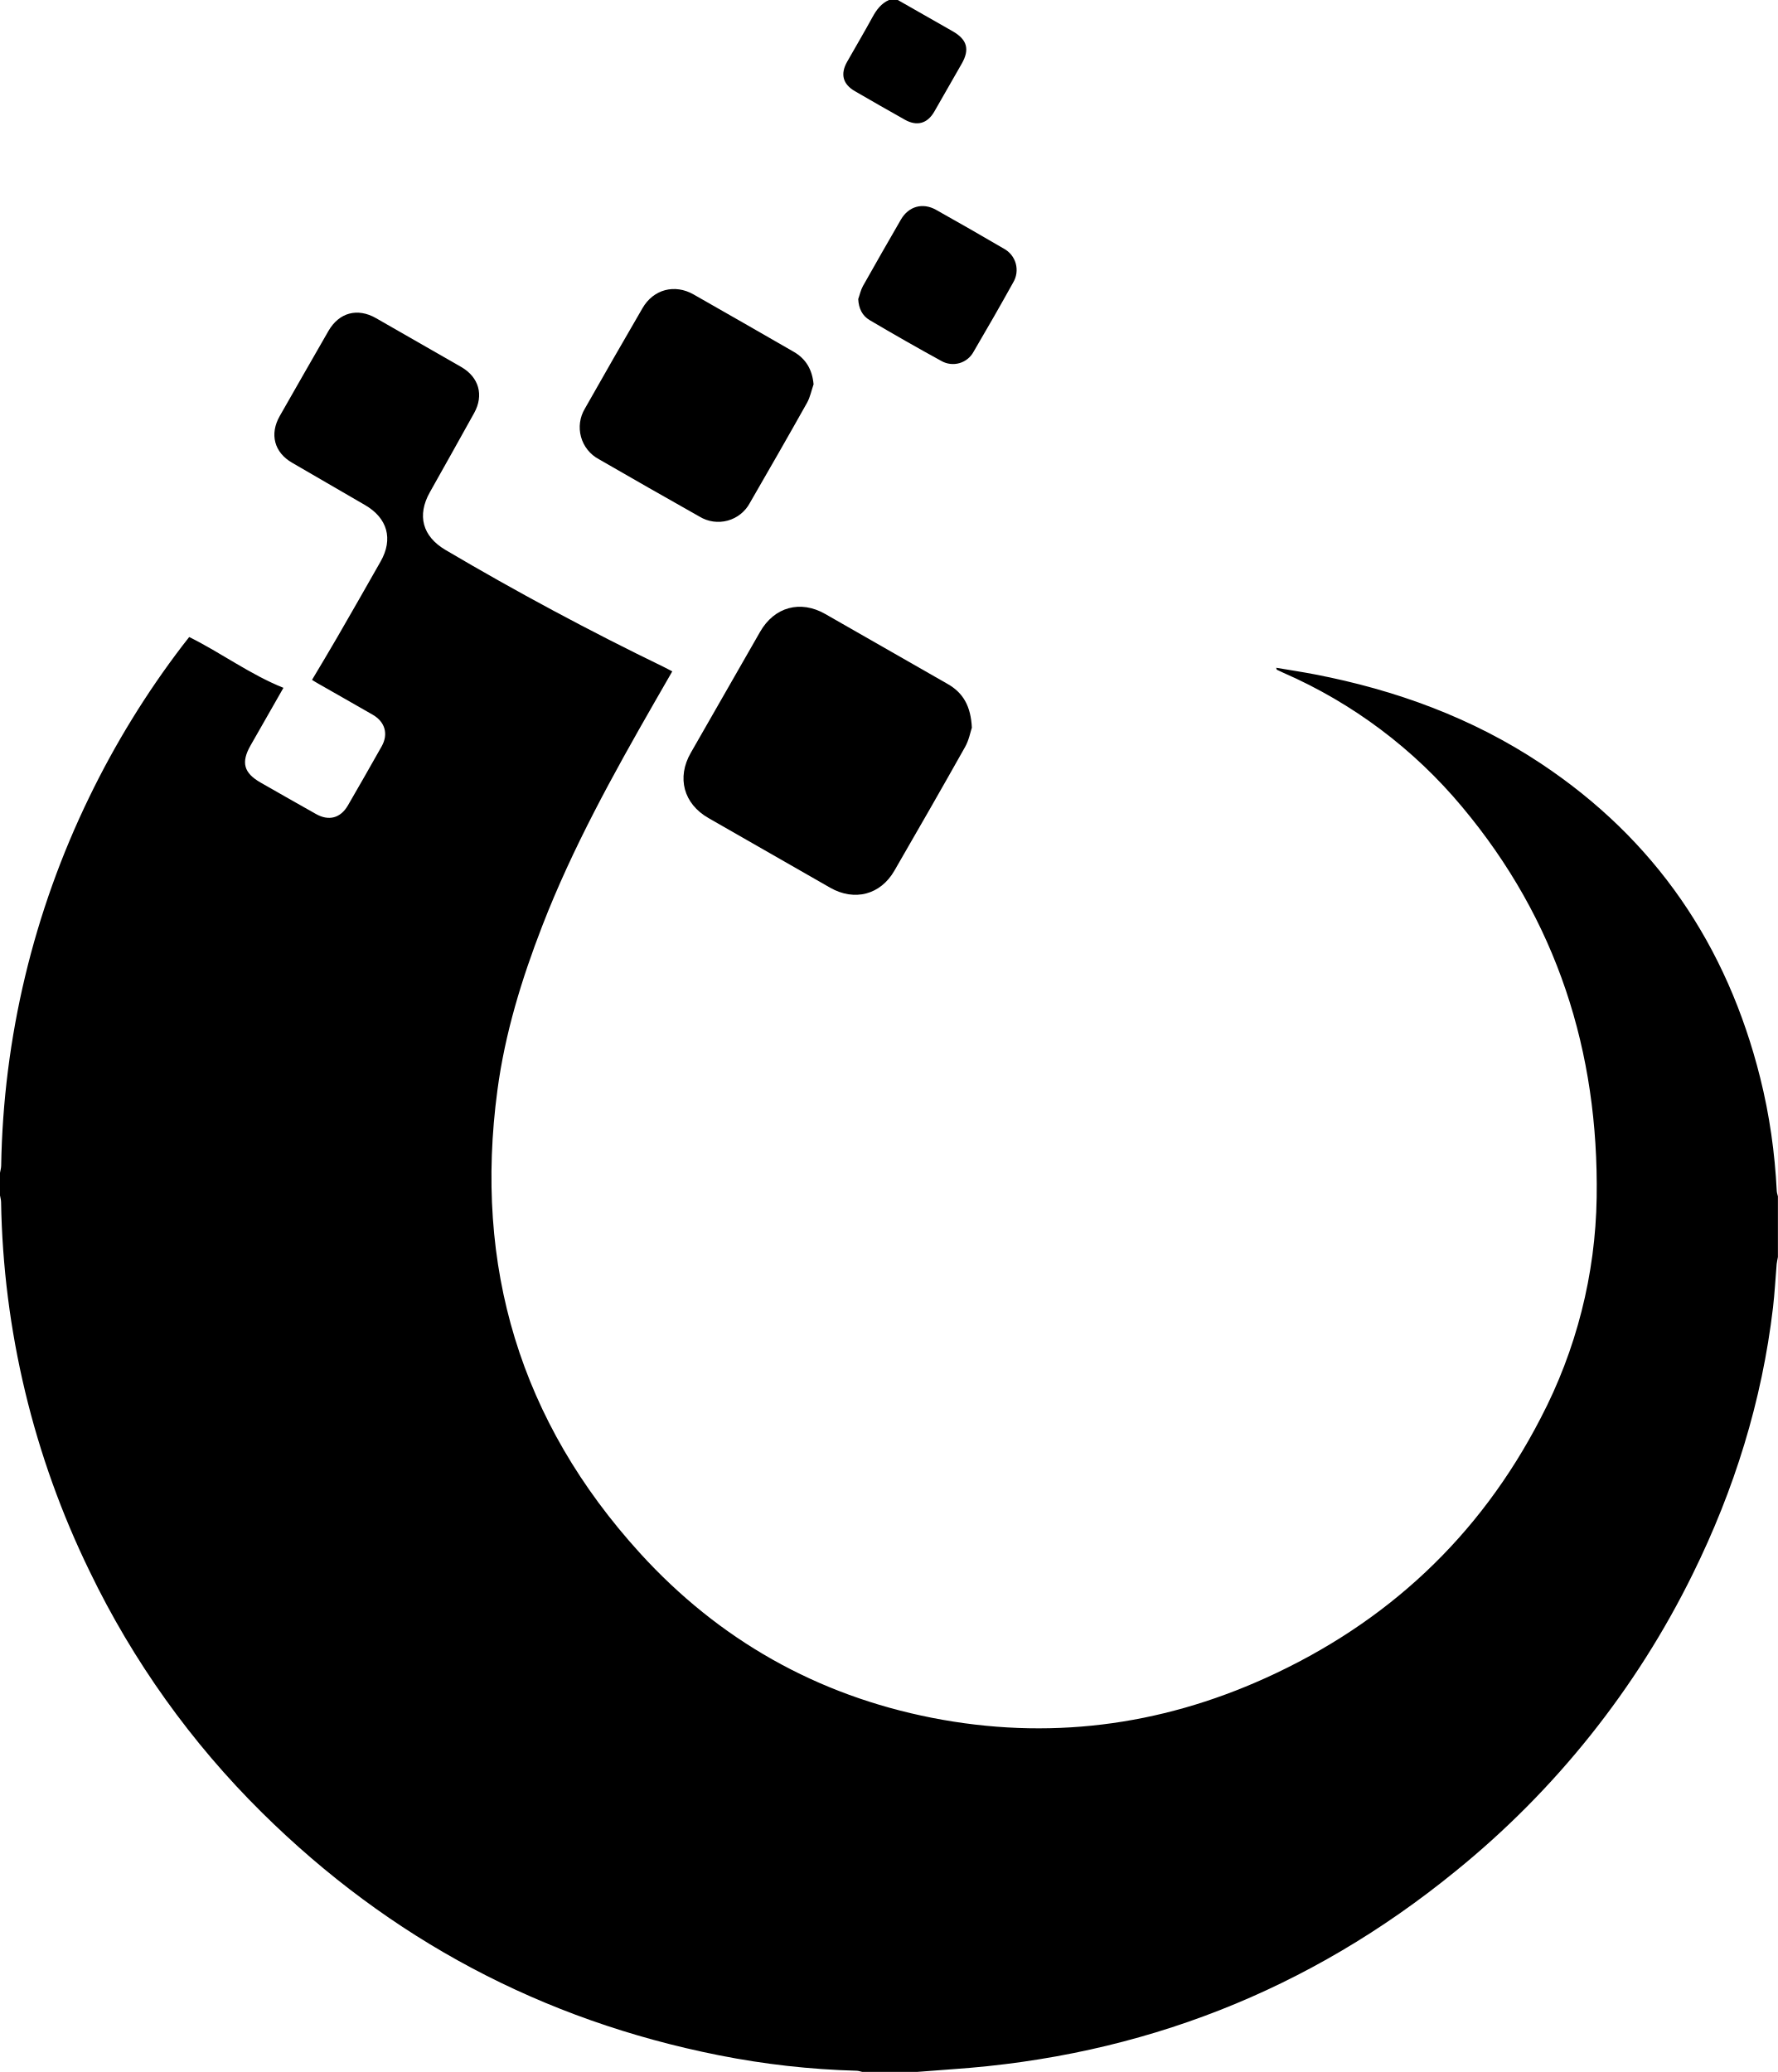
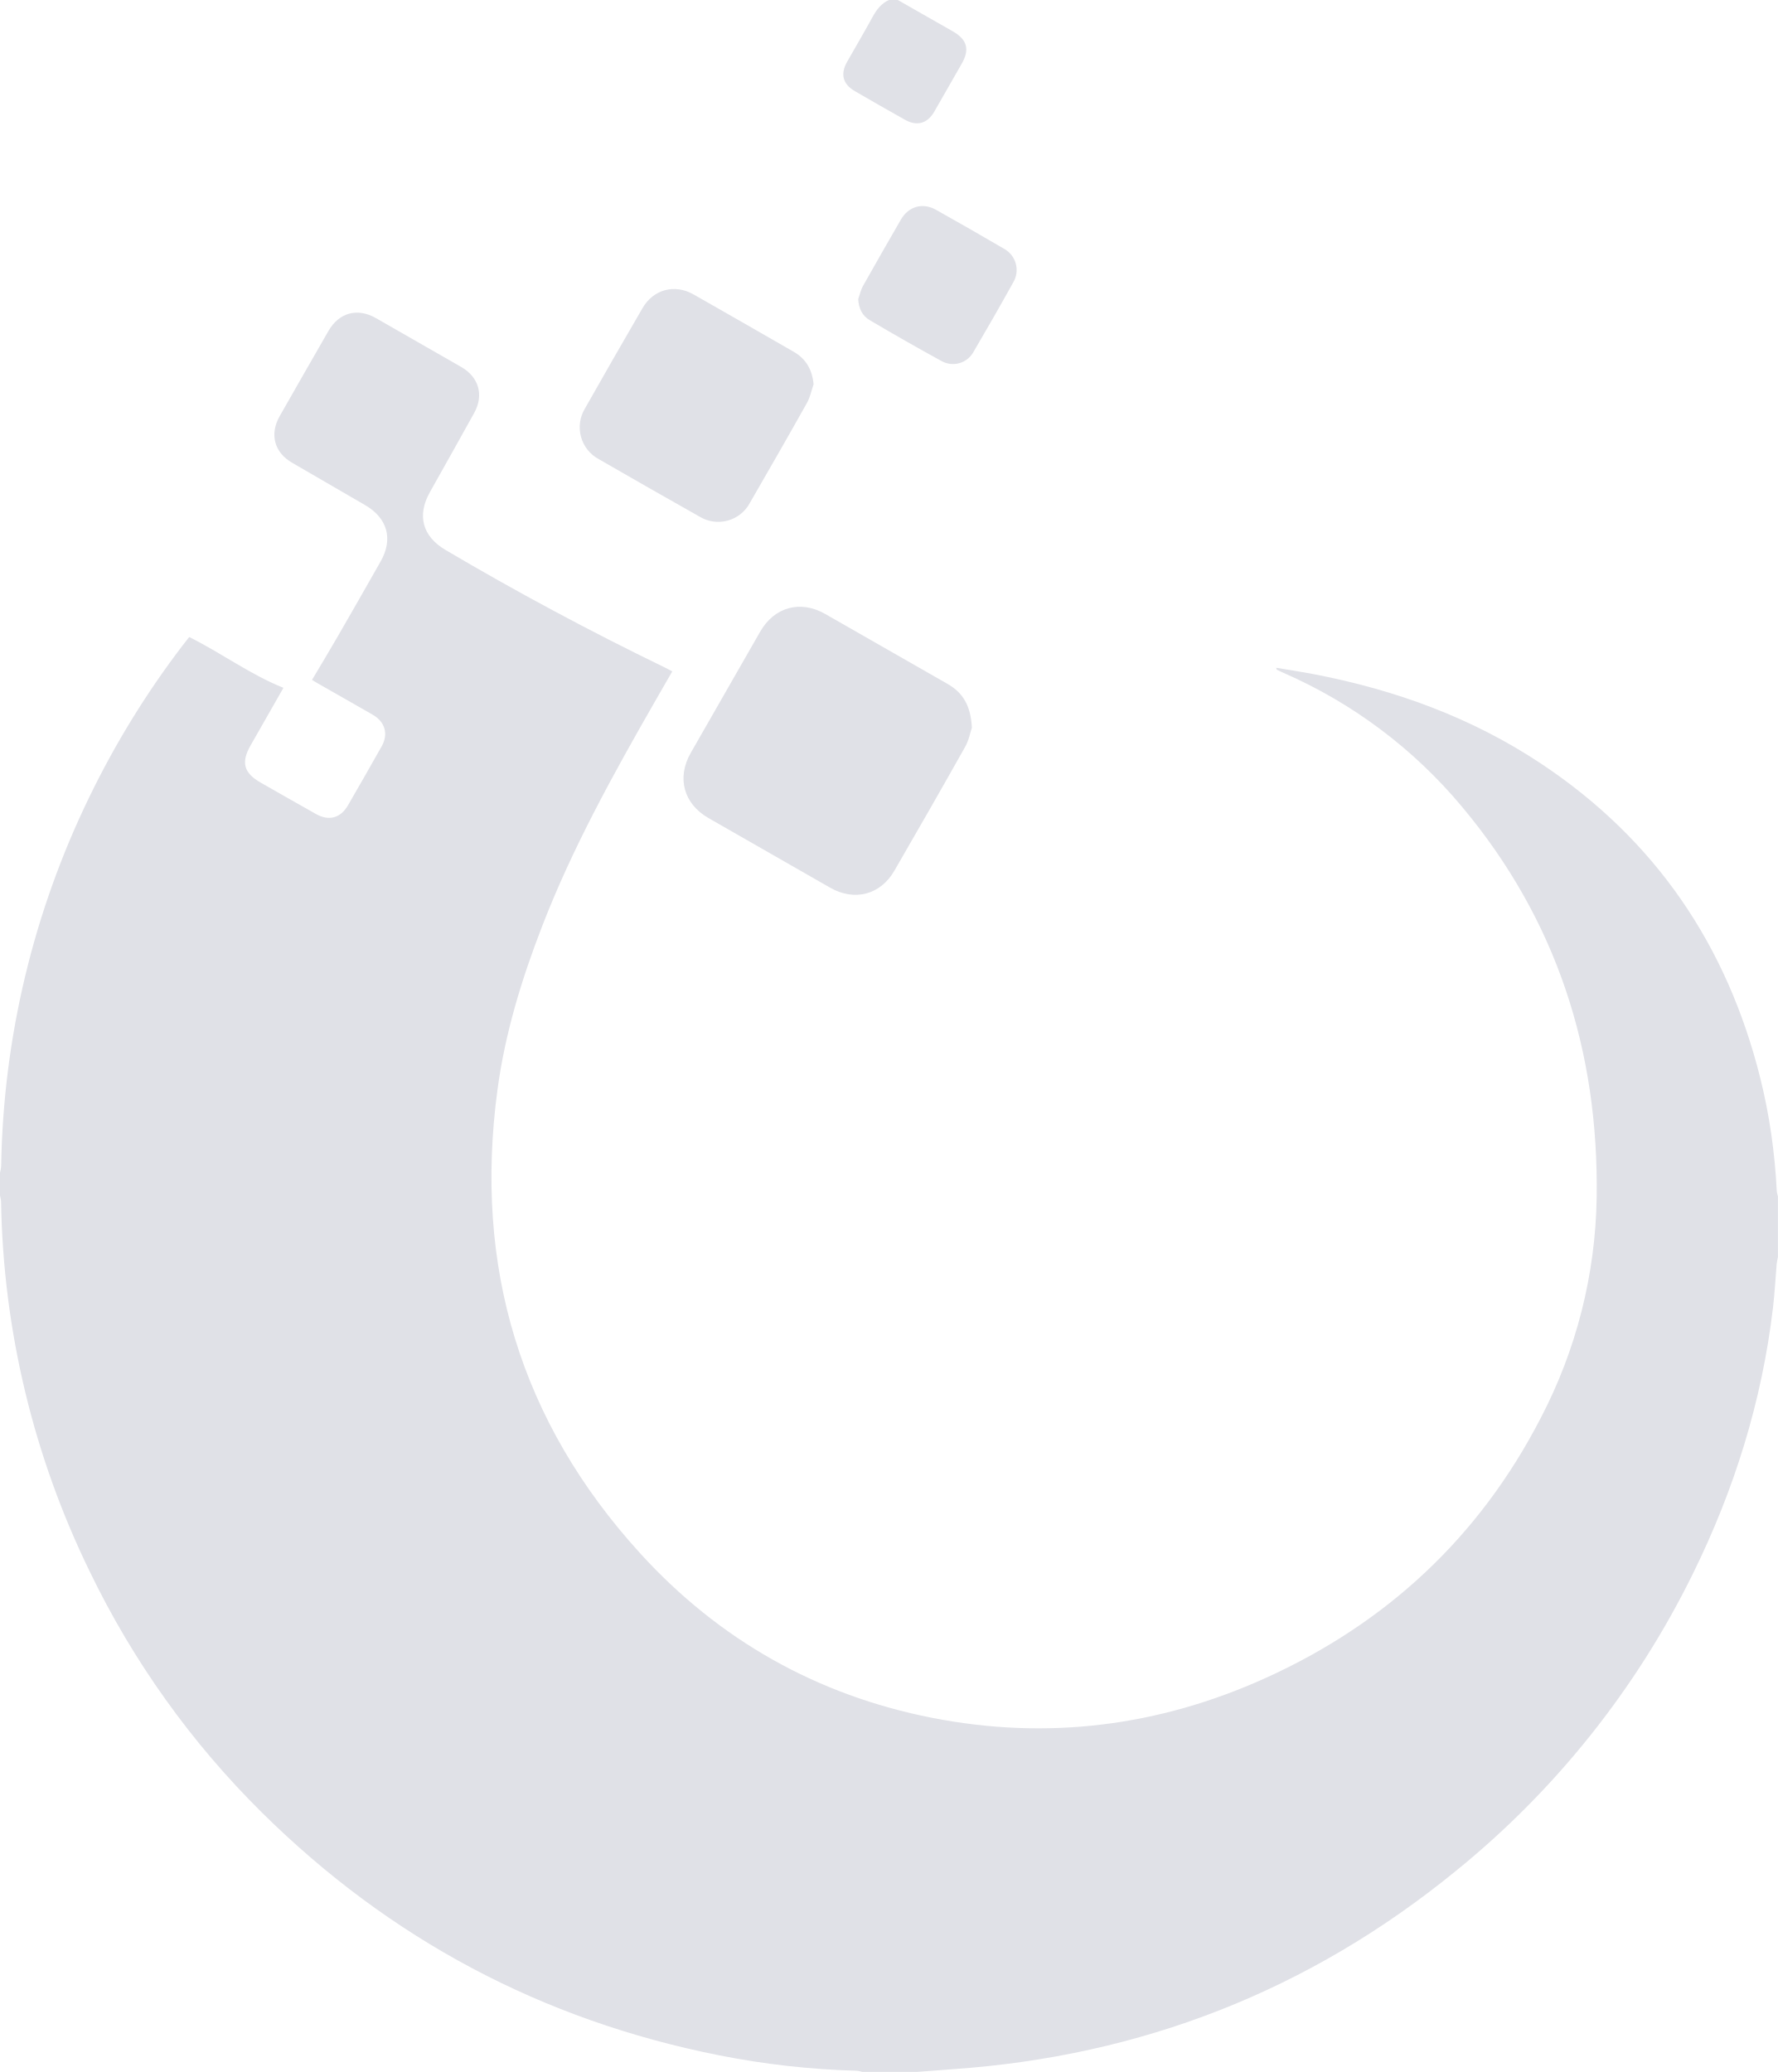
- <svg xmlns="http://www.w3.org/2000/svg" width="38" height="44.291" viewBox="0 0 38 44.291">
+ <svg xmlns="http://www.w3.org/2000/svg" width="38" height="44.291" viewBox="0 0 38 44.291" fill="#e0e1e7">
  <path d="M0 25.07c.009-.05.024-.1.025-.15a18.74 18.74 0 0 1 1.887-7.889 18.954 18.954 0 0 1 1.982-3.222c.047-.063.096-.124.15-.192.685.339 1.298.799 2.014 1.086l-.703 1.232c-.207.363-.146.588.218.795.393.224.786.449 1.18.67.276.156.525.089.684-.185.242-.419.483-.839.721-1.262.147-.262.072-.522-.19-.674-.392-.226-.786-.448-1.179-.673-.049-.027-.096-.059-.12-.073.185-.311.366-.611.541-.914.311-.538.619-1.077.925-1.617.274-.481.146-.929-.335-1.207-.519-.3-1.038-.601-1.556-.903-.383-.221-.486-.61-.265-.999.347-.608.694-1.216 1.043-1.822.227-.391.619-.496 1.013-.271.608.347 1.215.695 1.822 1.044.379.218.489.603.277.985-.314.566-.629 1.129-.946 1.692-.28.498-.158.943.331 1.233a64.657 64.657 0 0 0 4.672 2.505c.056.027.11.057.178.092-.132.229-.258.446-.382.664-.887 1.548-1.751 3.108-2.397 4.777-.44 1.136-.796 2.295-.958 3.508-.507 3.77.486 7.085 3.047 9.9 1.687 1.854 3.782 3.037 6.246 3.521 2.461.482 4.846.18 7.125-.852 2.591-1.173 4.57-3.018 5.878-5.553a10.519 10.519 0 0 0 1.198-4.716c.047-3.127-.854-5.935-2.874-8.35a10.37 10.37 0 0 0-3.819-2.867 3.72 3.72 0 0 1-.143-.067c-.003-.001-.003-.009-.014-.042.284.048.555.089.824.141 1.732.334 3.365.929 4.84 1.91 2.44 1.622 3.973 3.882 4.681 6.713.199.794.313 1.601.354 2.417.001.04.016.079.025.119v1.296c-.009.05-.022.1-.027.151-.026.31-.042.62-.078.928-.236 2-.826 3.894-1.715 5.696A18.903 18.903 0 0 1 31.108 40c-3.129 2.552-6.718 3.953-10.745 4.231-.254.018-.508.039-.763.058h-1.17c-.04-.008-.079-.024-.12-.025a17.461 17.461 0 0 1-2.946-.331c-3.774-.75-7.03-2.481-9.765-5.187a18.641 18.641 0 0 1-3.681-5.153 18.727 18.727 0 0 1-1.895-7.9c-.001-.05-.017-.1-.025-.15v-.473zM19.189 0c.391.223.783.445 1.174.669.309.177.367.387.192.693l-.587 1.026c-.148.255-.371.316-.628.171a94.54 94.54 0 0 1-1.068-.61c-.259-.15-.315-.365-.167-.627.181-.32.369-.637.545-.96.085-.155.185-.288.35-.362h.189z" />
  <path d="M20.772 15.555c-.031.09-.062.265-.145.412-.497.885-1.003 1.766-1.511 2.645-.297.515-.852.66-1.372.364-.868-.495-1.736-.992-2.603-1.49-.531-.305-.681-.863-.377-1.393l1.482-2.588c.305-.532.86-.684 1.391-.381.873.499 1.745.999 2.618 1.497.332.189.495.476.517.934m-3.383-7.34c-.046.132-.073.275-.14.395-.401.716-.811 1.428-1.221 2.139a.767.767 0 0 1-1.077.294c-.72-.406-1.438-.815-2.153-1.228a.774.774 0 0 1-.298-1.079c.407-.719.818-1.436 1.233-2.15.233-.402.687-.522 1.091-.292.714.405 1.425.815 2.137 1.224.265.152.399.382.428.697m.954-1.822c.033-.092.053-.192.1-.277.268-.477.54-.951.814-1.425.163-.28.462-.366.747-.207.486.272.97.55 1.451.831a.518.518 0 0 1 .199.725c-.276.497-.558.99-.846 1.48a.5.5 0 0 1-.686.197 54.182 54.182 0 0 1-1.536-.875c-.159-.094-.233-.252-.243-.449" />
</svg>
